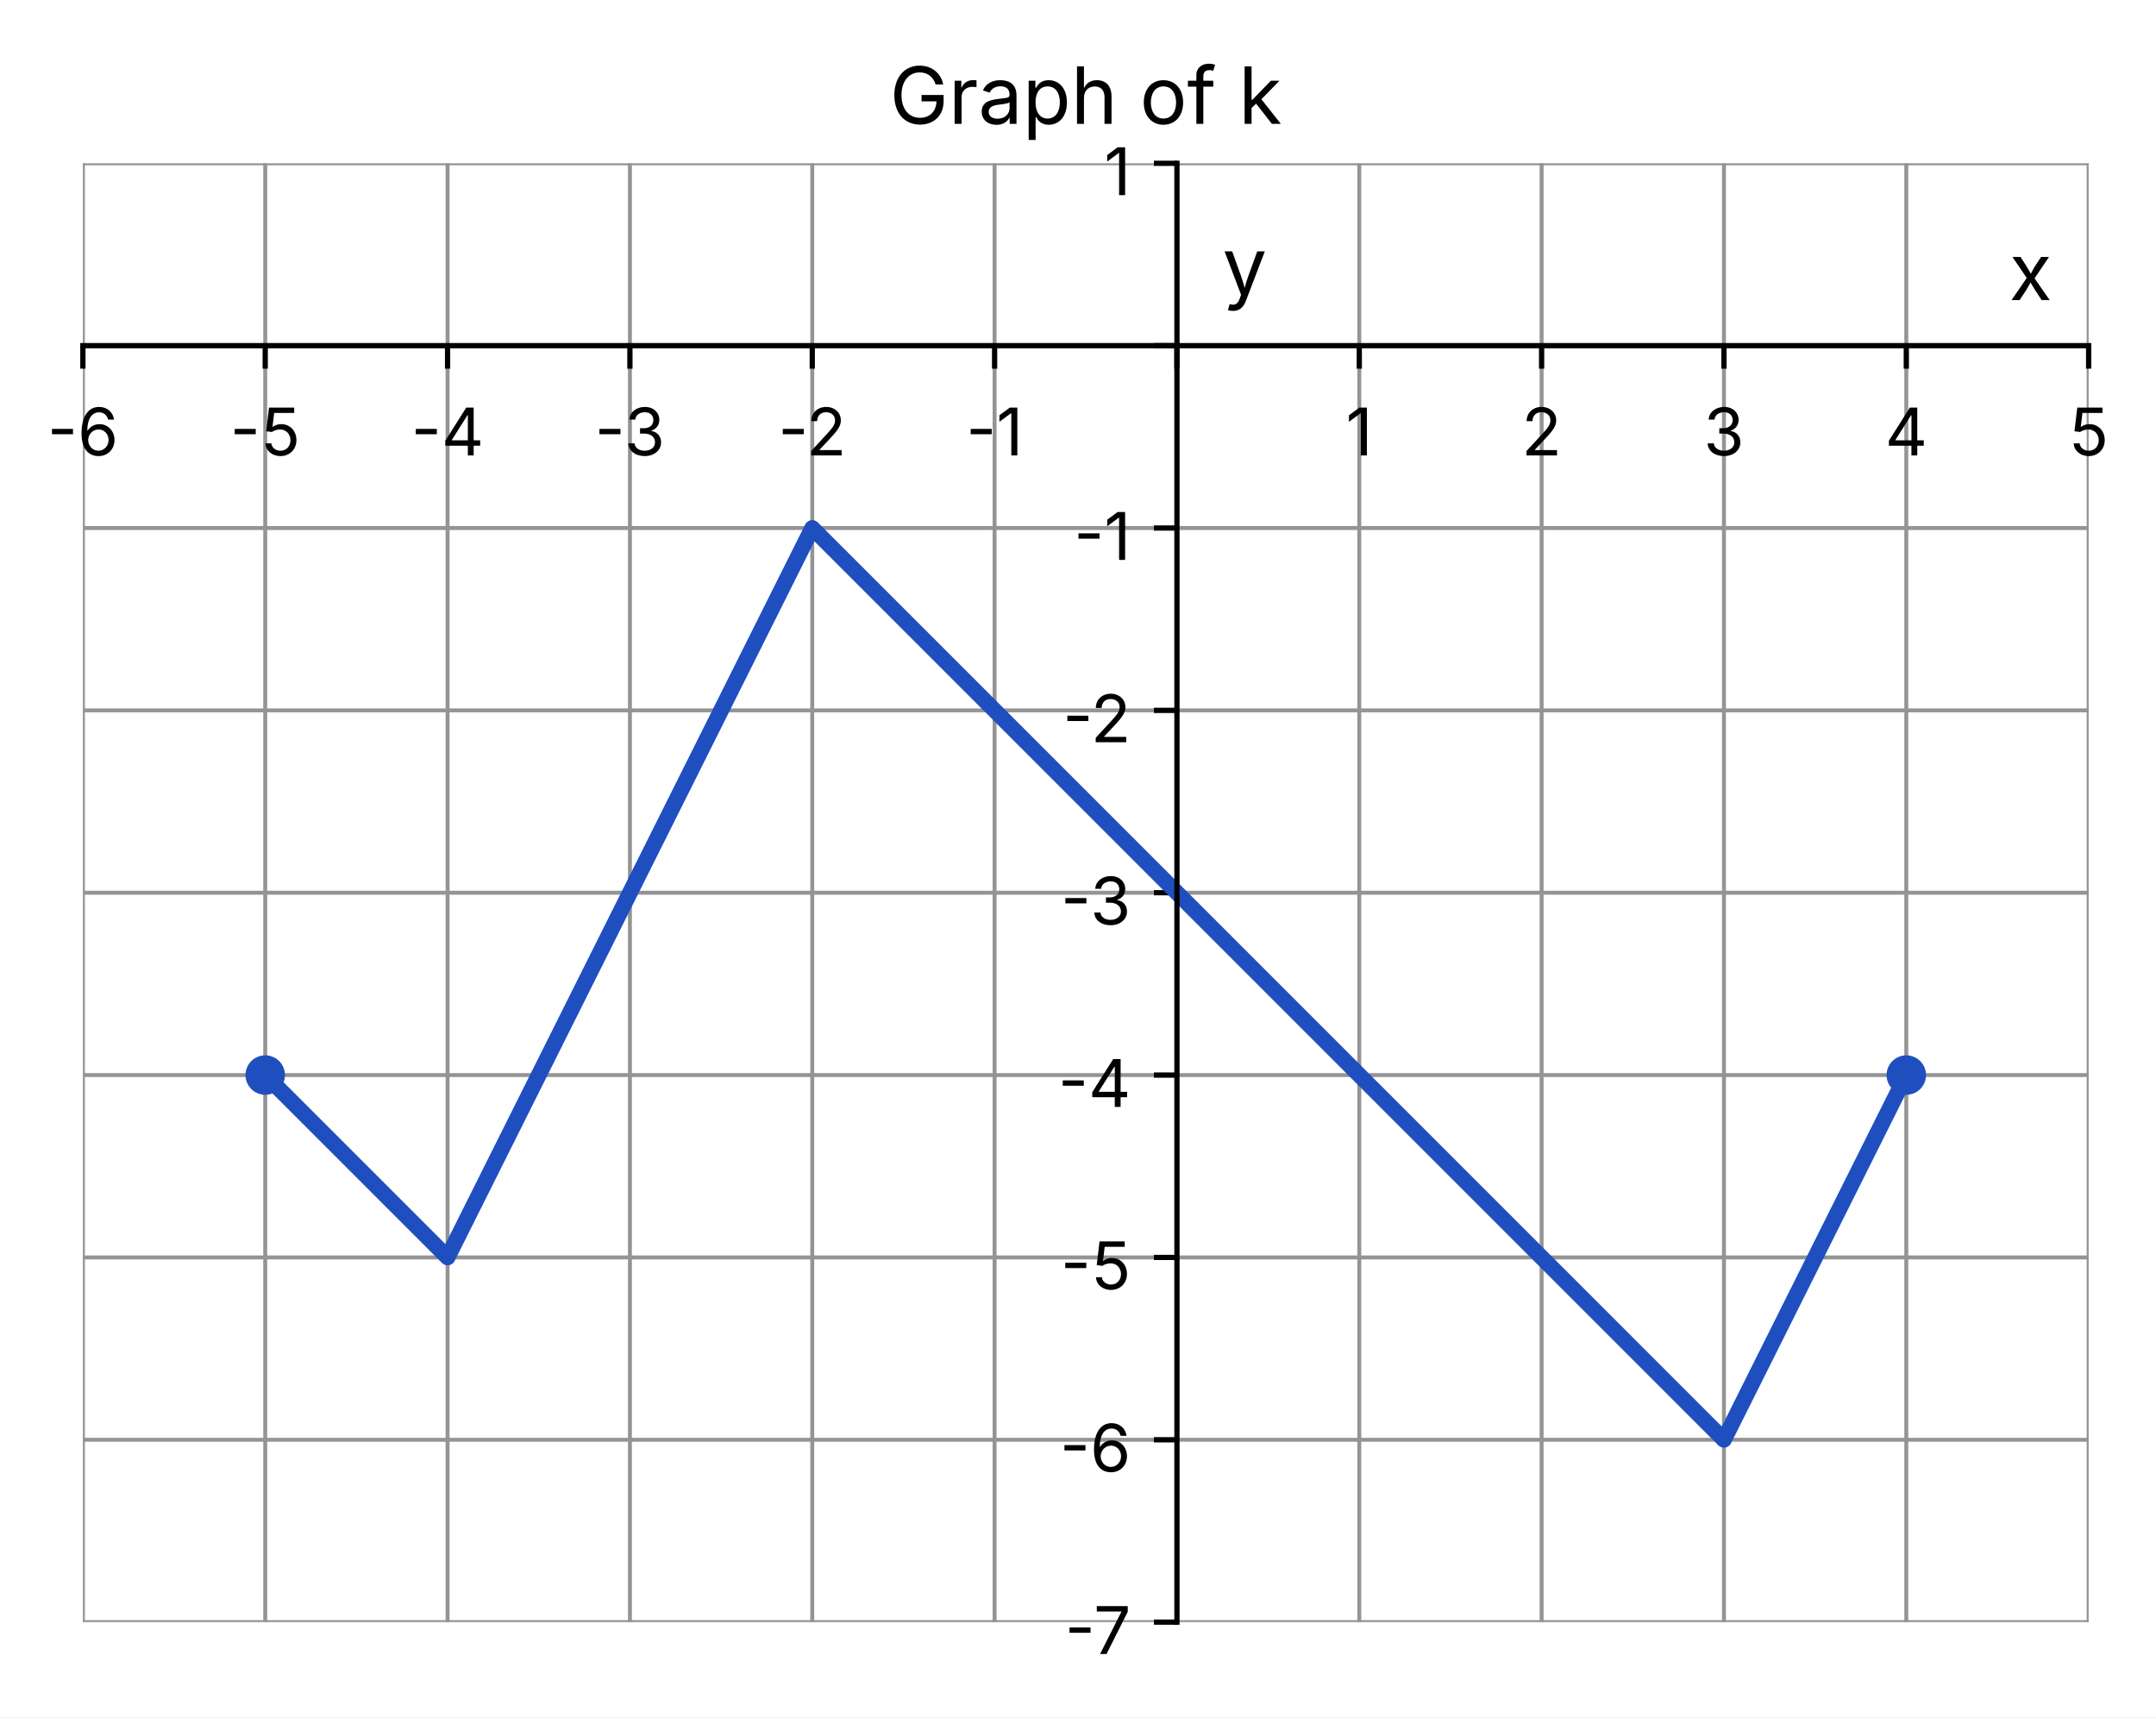
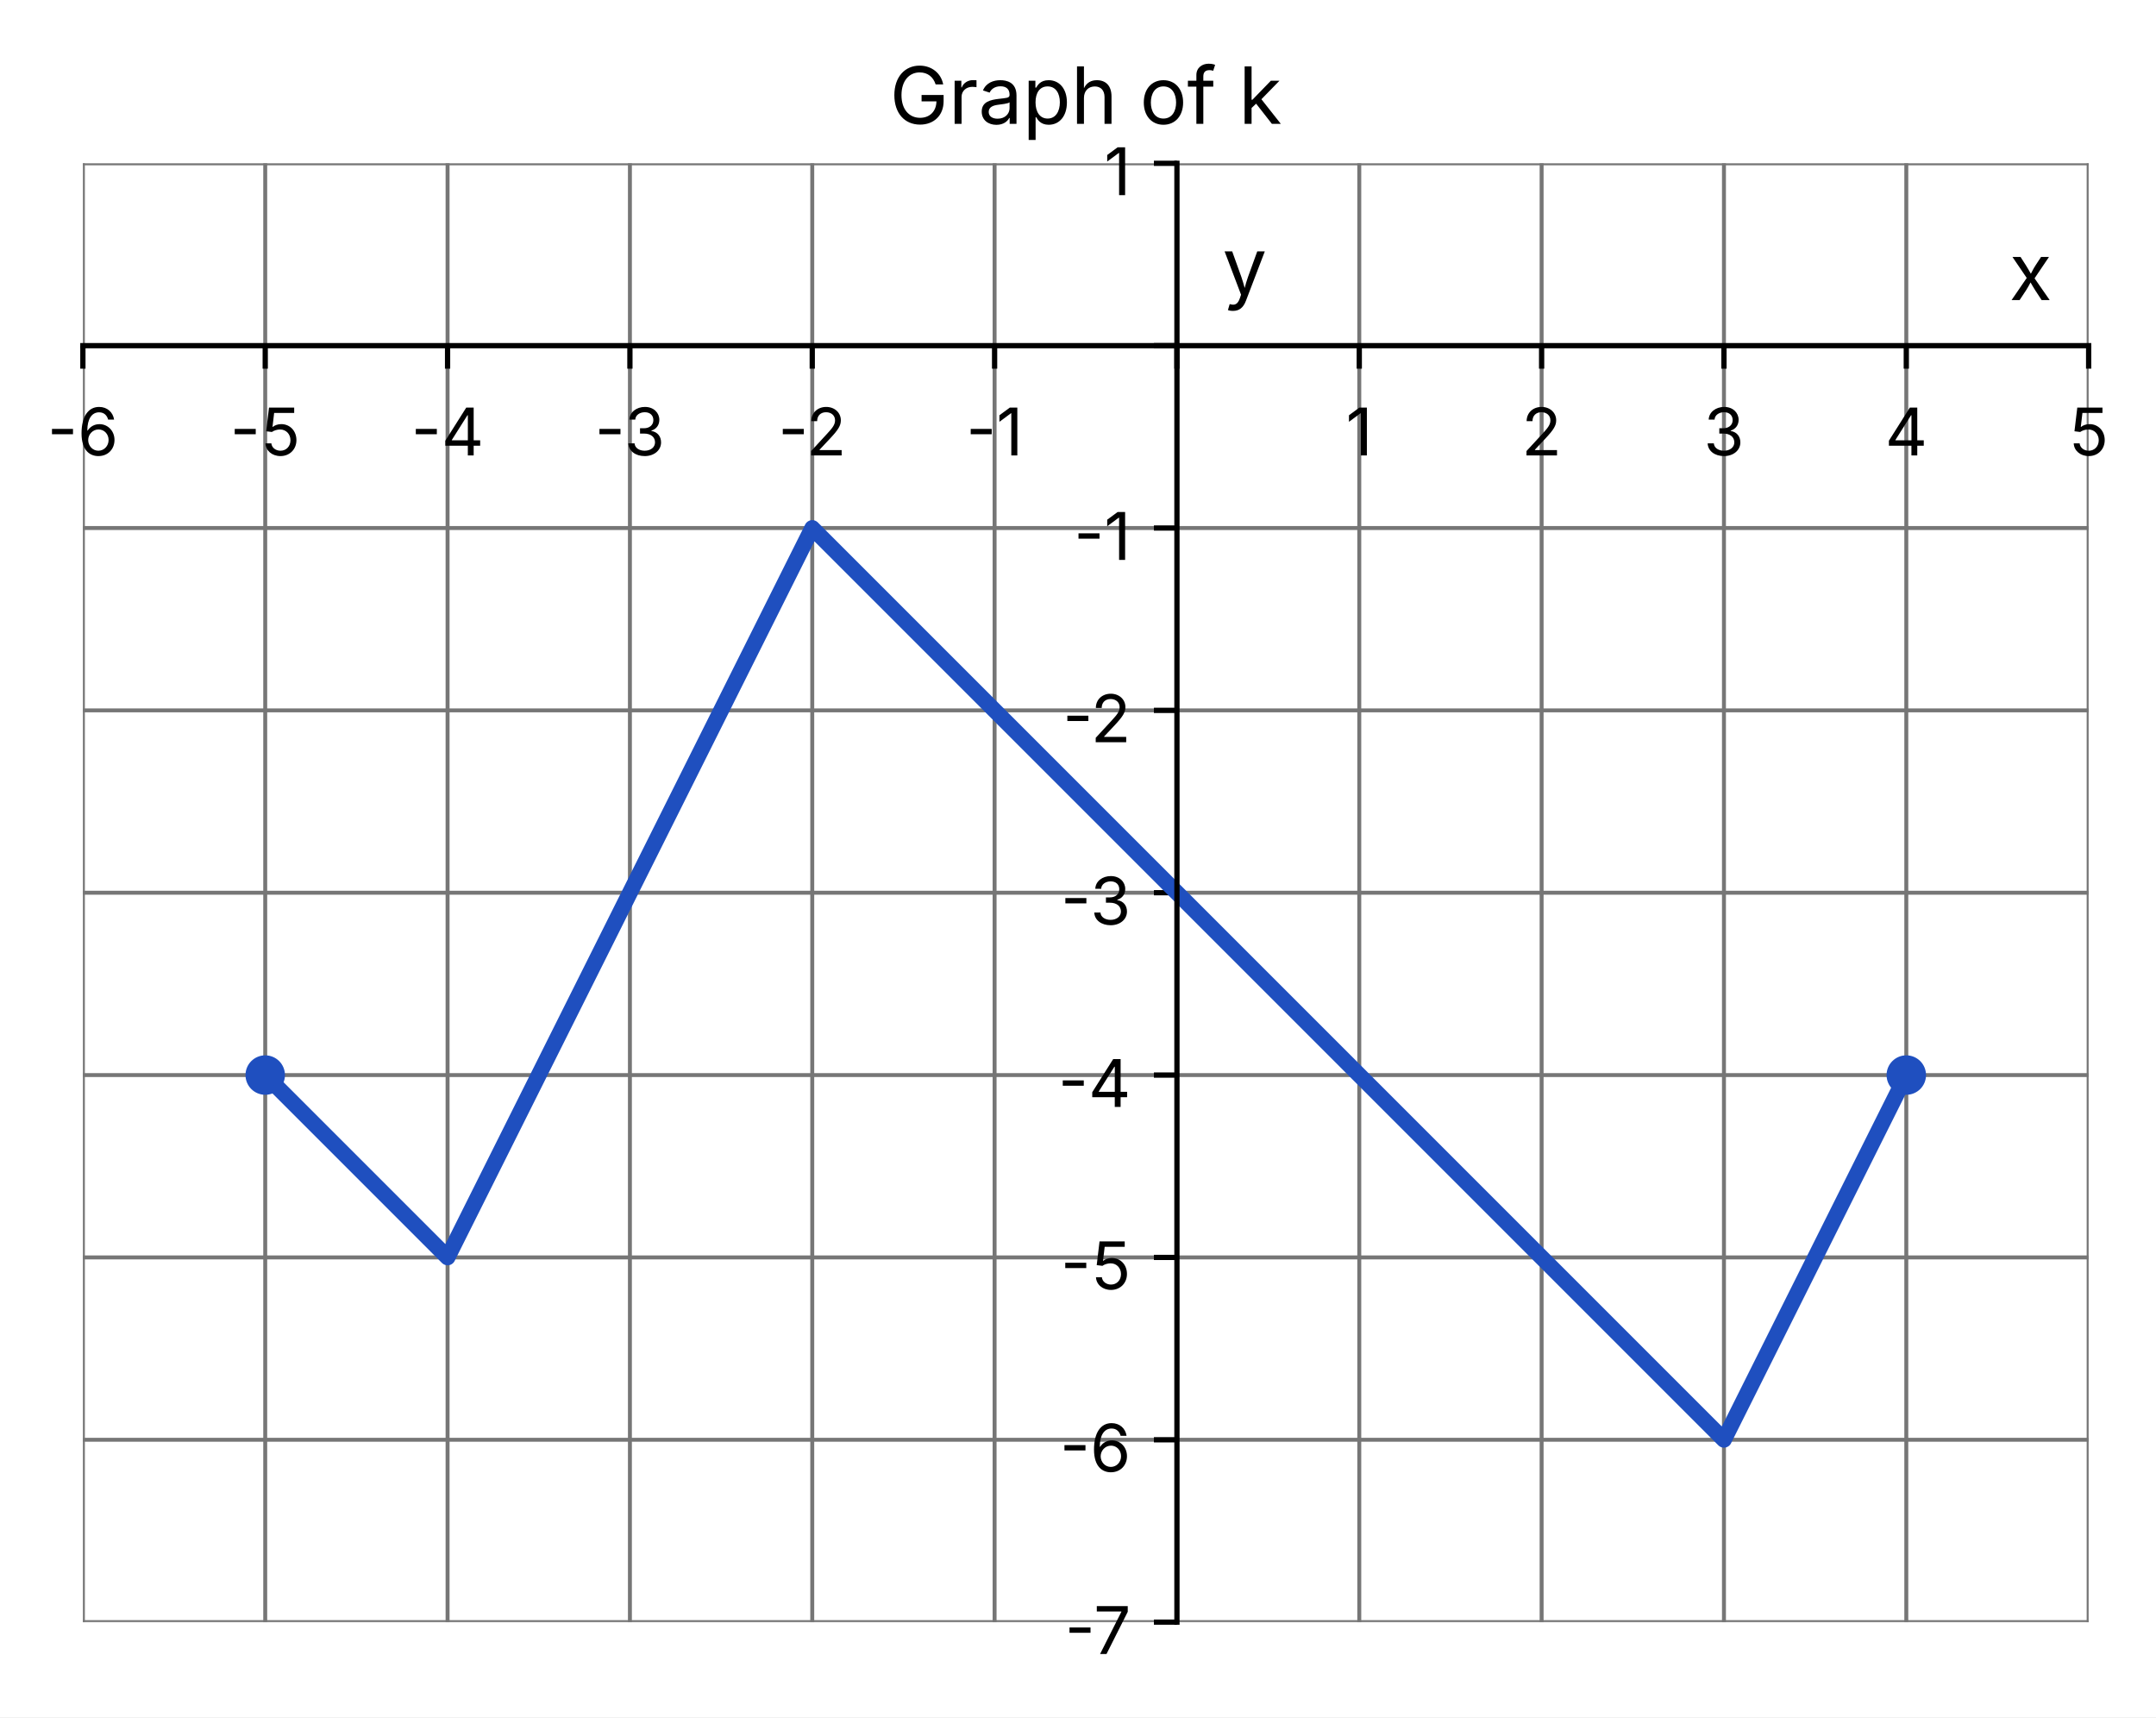
<svg xmlns="http://www.w3.org/2000/svg" xmlns:xlink="http://www.w3.org/1999/xlink" width="327.761pt" height="261.041pt" viewBox="0 0 327.761 261.041" version="1.1">
  <defs>
    <style type="text/css">*{stroke-linejoin: round; stroke-linecap: butt}</style>
  </defs>
  <g id="figure_1">
    <g id="patch_1">
      <path d="M 0 261.041  L 327.761 261.041  L 327.761 0  L 0 0  z " style="fill: #ffffff" />
    </g>
    <g id="axes_1">
      <g id="patch_2">
        <path d="M 12.601 246.585  L 317.521 246.585  L 317.521 24.825  L 12.601 24.825  z " style="fill: #ffffff" />
      </g>
      <g id="matplotlib.axis_1">
        <g id="xtick_1">
          <g id="line2d_1">
-             <path d="M 12.601 246.585  L 12.601 24.825  " clip-path="url(#pae14f26ba0)" style="fill: none; stroke: #949494; stroke-width: 0.6; stroke-linecap: square" />
+             <path d="M 12.601 246.585  L 12.601 24.825  " clip-path="url(#pa9a2e82ae4)" style="fill: none; stroke: #767676; stroke-width: 0.6; stroke-linecap: square" />
          </g>
          <g id="line2d_2">
            <defs>
-               <path id="m7caec9ef45" d="M 0 0  L 0 3.5  " style="stroke: #000000; stroke-width: 0.8" />
+               <path id="m54c3850ae7" d="M 0 0  L 0 3.5  " style="stroke: #000000; stroke-width: 0.8" />
            </defs>
            <g>
-               <use xlink:href="#m7caec9ef45" x="12.601" y="52.545" style="stroke: #000000; stroke-width: 0.8" />
+               <use xlink:href="#m54c3850ae7" x="12.601" y="52.545" style="stroke: #000000; stroke-width: 0.8" />
            </g>
          </g>
          <g id="text_1">
            <g transform="translate(7.2 69.2325) scale(0.1 -0.1)">
              <defs>
                <path id="Inter-Regular-5c1" d="M 2494 2581  L 450 2581  L 450 2063  L 2494 2063  L 2494 2581  z " transform="scale(0.015625)" />
                <path id="Inter-Regular-547" d="M 2019 -63  C 2969 -63 3588 634 3588 1503  C 3588 2403 2925 3044 2128 3044  C 1644 3044 1231 2813 981 2425  L 944 2425  C 944 3544 1375 4194 2091 4194  C 2575 4194 2866 3888 2969 3484  L 3550 3484  C 3438 4216 2872 4719 2091 4719  C 1034 4719 381 3788 381 2150  C 381 434 1241 -63 2019 -63  z M 2019 459  C 1447 459 1028 947 1028 1497  C 1028 2041 1469 2528 2034 2528  C 2597 2528 3013 2072 3013 1503  C 3013 922 2578 459 2019 459  z " transform="scale(0.015625)" />
              </defs>
              <use xlink:href="#Inter-Regular-5c1" />
              <use xlink:href="#Inter-Regular-547" transform="translate(46 0)" />
            </g>
          </g>
        </g>
        <g id="xtick_2">
          <g id="line2d_3">
-             <path d="M 40.321 246.585  L 40.321 24.825  " clip-path="url(#pae14f26ba0)" style="fill: none; stroke: #949494; stroke-width: 0.6; stroke-linecap: square" />
+             <path d="M 40.321 246.585  L 40.321 24.825  " clip-path="url(#pa9a2e82ae4)" style="fill: none; stroke: #767676; stroke-width: 0.6; stroke-linecap: square" />
          </g>
          <g id="line2d_4">
            <g>
-               <use xlink:href="#m7caec9ef45" x="40.321" y="52.545" style="stroke: #000000; stroke-width: 0.8" />
+               <use xlink:href="#m54c3850ae7" x="40.321" y="52.545" style="stroke: #000000; stroke-width: 0.8" />
            </g>
          </g>
          <g id="text_2">
            <g transform="translate(34.98094 69.2325) scale(0.1 -0.1)">
              <defs>
                <path id="Inter-Regular-545" d="M 1956 -63  C 2853 -63 3509 594 3509 1488  C 3509 2388 2881 3047 2028 3047  C 1706 3047 1397 2934 1206 2775  L 1181 2775  L 1341 4134  L 3291 4134  L 3291 4656  L 841 4656  L 566 2350  L 1122 2281  C 1306 2422 1631 2525 1919 2525  C 2503 2525 2928 2078 2928 1478  C 2928 888 2519 459 1956 459  C 1488 459 1106 759 1069 1175  L 494 1175  C 525 463 1138 -63 1956 -63  z " transform="scale(0.015625)" />
              </defs>
              <use xlink:href="#Inter-Regular-5c1" />
              <use xlink:href="#Inter-Regular-545" transform="translate(46 0)" />
            </g>
          </g>
        </g>
        <g id="xtick_3">
          <g id="line2d_5">
-             <path d="M 68.041 246.585  L 68.041 24.825  " clip-path="url(#pae14f26ba0)" style="fill: none; stroke: #949494; stroke-width: 0.6; stroke-linecap: square" />
+             <path d="M 68.041 246.585  L 68.041 24.825  " clip-path="url(#pa9a2e82ae4)" style="fill: none; stroke: #767676; stroke-width: 0.6; stroke-linecap: square" />
          </g>
          <g id="line2d_6">
            <g>
-               <use xlink:href="#m7caec9ef45" x="68.041" y="52.545" style="stroke: #000000; stroke-width: 0.8" />
+               <use xlink:href="#m54c3850ae7" x="68.041" y="52.545" style="stroke: #000000; stroke-width: 0.8" />
            </g>
          </g>
          <g id="text_3">
            <g transform="translate(62.51109 69.2325) scale(0.1 -0.1)">
              <defs>
                <path id="Inter-Regular-544" d="M 375 947  L 2566 947  L 2566 0  L 3134 0  L 3134 947  L 3766 947  L 3766 1469  L 3134 1469  L 3134 4656  L 2413 4656  L 375 1431  L 375 947  z M 2569 1469  L 1009 1469  L 1009 1506  L 2531 3913  L 2569 3913  L 2569 1469  z " transform="scale(0.015625)" />
              </defs>
              <use xlink:href="#Inter-Regular-5c1" />
              <use xlink:href="#Inter-Regular-544" transform="translate(46 0)" />
            </g>
          </g>
        </g>
        <g id="xtick_4">
          <g id="line2d_7">
-             <path d="M 95.761 246.585  L 95.761 24.825  " clip-path="url(#pae14f26ba0)" style="fill: none; stroke: #949494; stroke-width: 0.6; stroke-linecap: square" />
+             <path d="M 95.761 246.585  L 95.761 24.825  " clip-path="url(#pa9a2e82ae4)" style="fill: none; stroke: #767676; stroke-width: 0.6; stroke-linecap: square" />
          </g>
          <g id="line2d_8">
            <g>
-               <use xlink:href="#m7caec9ef45" x="95.761" y="52.545" style="stroke: #000000; stroke-width: 0.8" />
+               <use xlink:href="#m54c3850ae7" x="95.761" y="52.545" style="stroke: #000000; stroke-width: 0.8" />
            </g>
          </g>
          <g id="text_4">
            <g transform="translate(90.42875 69.2325) scale(0.1 -0.1)">
              <defs>
                <path id="Inter-Regular-543" d="M 1984 -63  C 2897 -63 3572 503 3572 1266  C 3572 1853 3225 2284 2631 2381  L 2631 2419  C 3106 2559 3403 2944 3403 3469  C 3403 4131 2872 4719 2003 4719  C 1184 4719 516 4216 491 3484  L 1063 3484  C 1081 3938 1516 4203 1991 4203  C 2497 4203 2822 3900 2822 3438  C 2822 2956 2447 2644 1903 2644  L 1525 2644  L 1525 2128  L 1903 2128  C 2594 2128 2984 1775 2984 1272  C 2984 788 2559 459 1975 459  C 1444 459 1025 731 991 1175  L 391 1175  C 422 438 1072 -63 1984 -63  z " transform="scale(0.015625)" />
              </defs>
              <use xlink:href="#Inter-Regular-5c1" />
              <use xlink:href="#Inter-Regular-543" transform="translate(44.875 0)" />
            </g>
          </g>
        </g>
        <g id="xtick_5">
          <g id="line2d_9">
-             <path d="M 123.481 246.585  L 123.481 24.825  " clip-path="url(#pae14f26ba0)" style="fill: none; stroke: #949494; stroke-width: 0.6; stroke-linecap: square" />
+             <path d="M 123.481 246.585  L 123.481 24.825  " clip-path="url(#pa9a2e82ae4)" style="fill: none; stroke: #767676; stroke-width: 0.6; stroke-linecap: square" />
          </g>
          <g id="line2d_10">
            <g>
-               <use xlink:href="#m7caec9ef45" x="123.481" y="52.545" style="stroke: #000000; stroke-width: 0.8" />
+               <use xlink:href="#m54c3850ae7" x="123.481" y="52.545" style="stroke: #000000; stroke-width: 0.8" />
            </g>
          </g>
          <g id="text_5">
            <g transform="translate(118.3003 69.2325) scale(0.1 -0.1)">
              <defs>
                <path id="Inter-Regular-541" d="M 481 0  L 3447 0  L 3447 522  L 1300 522  L 1300 559  L 2319 1644  C 3141 2519 3369 2916 3369 3419  C 3369 4147 2778 4719 1947 4719  C 1119 4719 494 4159 494 3334  L 1063 3334  C 1063 3859 1400 4203 1931 4203  C 2428 4203 2806 3900 2806 3413  C 2806 2984 2544 2666 2028 2106  L 481 428  L 481 0  z " transform="scale(0.015625)" />
              </defs>
              <use xlink:href="#Inter-Regular-5c1" />
              <use xlink:href="#Inter-Regular-541" transform="translate(42.625 0)" />
            </g>
          </g>
        </g>
        <g id="xtick_6">
          <g id="line2d_11">
-             <path d="M 151.201 246.585  L 151.201 24.825  " clip-path="url(#pae14f26ba0)" style="fill: none; stroke: #949494; stroke-width: 0.6; stroke-linecap: square" />
+             <path d="M 151.201 246.585  L 151.201 24.825  " clip-path="url(#pa9a2e82ae4)" style="fill: none; stroke: #767676; stroke-width: 0.6; stroke-linecap: square" />
          </g>
          <g id="line2d_12">
            <g>
-               <use xlink:href="#m7caec9ef45" x="151.201" y="52.545" style="stroke: #000000; stroke-width: 0.8" />
+               <use xlink:href="#m54c3850ae7" x="151.201" y="52.545" style="stroke: #000000; stroke-width: 0.8" />
            </g>
          </g>
          <g id="text_6">
            <g transform="translate(146.8672 69.2325) scale(0.1 -0.1)">
              <defs>
                <path id="Inter-Regular-540" d="M 2041 4656  L 1313 4656  L 300 3909  L 300 3272  L 1425 4106  L 1456 4106  L 1456 0  L 2041 0  L 2041 4656  z " transform="scale(0.015625)" />
              </defs>
              <use xlink:href="#Inter-Regular-5c1" />
              <use xlink:href="#Inter-Regular-540" transform="translate(46 0)" />
            </g>
          </g>
        </g>
        <g id="xtick_7">
          <g id="line2d_13">
-             <path d="M 178.921 246.585  L 178.921 24.825  " clip-path="url(#pae14f26ba0)" style="fill: none; stroke: #949494; stroke-width: 0.6; stroke-linecap: square" />
+             <path d="M 178.921 246.585  L 178.921 24.825  " clip-path="url(#pa9a2e82ae4)" style="fill: none; stroke: #767676; stroke-width: 0.6; stroke-linecap: square" />
          </g>
          <g id="line2d_14">
            <g>
-               <use xlink:href="#m7caec9ef45" x="178.921" y="52.545" style="stroke: #000000; stroke-width: 0.8" />
+               <use xlink:href="#m54c3850ae7" x="178.921" y="52.545" style="stroke: #000000; stroke-width: 0.8" />
            </g>
          </g>
        </g>
        <g id="xtick_8">
          <g id="line2d_15">
-             <path d="M 206.641 246.585  L 206.641 24.825  " clip-path="url(#pae14f26ba0)" style="fill: none; stroke: #949494; stroke-width: 0.6; stroke-linecap: square" />
+             <path d="M 206.641 246.585  L 206.641 24.825  " clip-path="url(#pa9a2e82ae4)" style="fill: none; stroke: #767676; stroke-width: 0.6; stroke-linecap: square" />
          </g>
          <g id="line2d_16">
            <g>
-               <use xlink:href="#m7caec9ef45" x="206.641" y="52.545" style="stroke: #000000; stroke-width: 0.8" />
+               <use xlink:href="#m54c3850ae7" x="206.641" y="52.545" style="stroke: #000000; stroke-width: 0.8" />
            </g>
          </g>
          <g id="text_7">
            <g transform="translate(204.6072 69.2325) scale(0.1 -0.1)">
              <use xlink:href="#Inter-Regular-540" />
            </g>
          </g>
        </g>
        <g id="xtick_9">
          <g id="line2d_17">
-             <path d="M 234.361 246.585  L 234.361 24.825  " clip-path="url(#pae14f26ba0)" style="fill: none; stroke: #949494; stroke-width: 0.6; stroke-linecap: square" />
+             <path d="M 234.361 246.585  L 234.361 24.825  " clip-path="url(#pa9a2e82ae4)" style="fill: none; stroke: #767676; stroke-width: 0.6; stroke-linecap: square" />
          </g>
          <g id="line2d_18">
            <g>
-               <use xlink:href="#m7caec9ef45" x="234.361" y="52.545" style="stroke: #000000; stroke-width: 0.8" />
+               <use xlink:href="#m54c3850ae7" x="234.361" y="52.545" style="stroke: #000000; stroke-width: 0.8" />
            </g>
          </g>
          <g id="text_8">
            <g transform="translate(231.3116 69.2325) scale(0.1 -0.1)">
              <use xlink:href="#Inter-Regular-541" />
            </g>
          </g>
        </g>
        <g id="xtick_10">
          <g id="line2d_19">
-             <path d="M 262.081 246.585  L 262.081 24.825  " clip-path="url(#pae14f26ba0)" style="fill: none; stroke: #949494; stroke-width: 0.6; stroke-linecap: square" />
+             <path d="M 262.081 246.585  L 262.081 24.825  " clip-path="url(#pa9a2e82ae4)" style="fill: none; stroke: #767676; stroke-width: 0.6; stroke-linecap: square" />
          </g>
          <g id="line2d_20">
            <g>
-               <use xlink:href="#m7caec9ef45" x="262.081" y="52.545" style="stroke: #000000; stroke-width: 0.8" />
+               <use xlink:href="#m54c3850ae7" x="262.081" y="52.545" style="stroke: #000000; stroke-width: 0.8" />
            </g>
          </g>
          <g id="text_9">
            <g transform="translate(258.9925 69.2325) scale(0.1 -0.1)">
              <use xlink:href="#Inter-Regular-543" />
            </g>
          </g>
        </g>
        <g id="xtick_11">
          <g id="line2d_21">
-             <path d="M 289.801 246.585  L 289.801 24.825  " clip-path="url(#pae14f26ba0)" style="fill: none; stroke: #949494; stroke-width: 0.6; stroke-linecap: square" />
+             <path d="M 289.801 246.585  L 289.801 24.825  " clip-path="url(#pa9a2e82ae4)" style="fill: none; stroke: #767676; stroke-width: 0.6; stroke-linecap: square" />
          </g>
          <g id="line2d_22">
            <g>
-               <use xlink:href="#m7caec9ef45" x="289.801" y="52.545" style="stroke: #000000; stroke-width: 0.8" />
+               <use xlink:href="#m54c3850ae7" x="289.801" y="52.545" style="stroke: #000000; stroke-width: 0.8" />
            </g>
          </g>
          <g id="text_10">
            <g transform="translate(286.5711 69.2325) scale(0.1 -0.1)">
              <use xlink:href="#Inter-Regular-544" />
            </g>
          </g>
        </g>
        <g id="xtick_12">
          <g id="line2d_23">
-             <path d="M 317.521 246.585  L 317.521 24.825  " clip-path="url(#pae14f26ba0)" style="fill: none; stroke: #949494; stroke-width: 0.6; stroke-linecap: square" />
+             <path d="M 317.521 246.585  L 317.521 24.825  " clip-path="url(#pa9a2e82ae4)" style="fill: none; stroke: #767676; stroke-width: 0.6; stroke-linecap: square" />
          </g>
          <g id="line2d_24">
            <g>
-               <use xlink:href="#m7caec9ef45" x="317.521" y="52.545" style="stroke: #000000; stroke-width: 0.8" />
+               <use xlink:href="#m54c3850ae7" x="317.521" y="52.545" style="stroke: #000000; stroke-width: 0.8" />
            </g>
          </g>
          <g id="text_11">
            <g transform="translate(314.4809 69.2325) scale(0.1 -0.1)">
              <use xlink:href="#Inter-Regular-545" />
            </g>
          </g>
        </g>
      </g>
      <g id="matplotlib.axis_2">
        <g id="ytick_1">
          <g id="line2d_25">
-             <path d="M 12.601 246.585  L 317.521 246.585  " clip-path="url(#pae14f26ba0)" style="fill: none; stroke: #949494; stroke-width: 0.6; stroke-linecap: square" />
+             <path d="M 12.601 246.585  L 317.521 246.585  " clip-path="url(#pa9a2e82ae4)" style="fill: none; stroke: #767676; stroke-width: 0.6; stroke-linecap: square" />
          </g>
          <g id="line2d_26">
            <defs>
-               <path id="mb4549cb654" d="M 0 0  L -3.5 0  " style="stroke: #000000; stroke-width: 0.8" />
+               <path id="mcc8e7c89a0" d="M 0 0  L -3.5 0  " style="stroke: #000000; stroke-width: 0.8" />
            </defs>
            <g>
-               <use xlink:href="#mb4549cb654" x="178.921" y="246.585" style="stroke: #000000; stroke-width: 0.8" />
+               <use xlink:href="#mcc8e7c89a0" x="178.921" y="246.585" style="stroke: #000000; stroke-width: 0.8" />
            </g>
          </g>
          <g id="text_12">
            <g transform="translate(161.8864 251.4288) scale(0.1 -0.1)">
              <defs>
                <path id="Inter-Regular-548" d="M 625 0  L 1250 0  L 3316 4103  L 3316 4656  L 306 4656  L 306 4134  L 2694 4134  L 2694 4097  L 625 0  z " transform="scale(0.015625)" />
              </defs>
              <use xlink:href="#Inter-Regular-5c1" />
              <use xlink:href="#Inter-Regular-548" transform="translate(43.75 0)" />
            </g>
          </g>
        </g>
        <g id="ytick_2">
          <g id="line2d_27">
-             <path d="M 12.601 218.865  L 317.521 218.865  " clip-path="url(#pae14f26ba0)" style="fill: none; stroke: #949494; stroke-width: 0.6; stroke-linecap: square" />
+             <path d="M 12.601 218.865  L 317.521 218.865  " clip-path="url(#pa9a2e82ae4)" style="fill: none; stroke: #767676; stroke-width: 0.6; stroke-linecap: square" />
          </g>
          <g id="line2d_28">
            <g>
-               <use xlink:href="#mb4549cb654" x="178.921" y="218.865" style="stroke: #000000; stroke-width: 0.8" />
+               <use xlink:href="#mcc8e7c89a0" x="178.921" y="218.865" style="stroke: #000000; stroke-width: 0.8" />
            </g>
          </g>
          <g id="text_13">
            <g transform="translate(161.1192 223.7088) scale(0.1 -0.1)">
              <use xlink:href="#Inter-Regular-5c1" />
              <use xlink:href="#Inter-Regular-547" transform="translate(46 0)" />
            </g>
          </g>
        </g>
        <g id="ytick_3">
          <g id="line2d_29">
-             <path d="M 12.601 191.145  L 317.521 191.145  " clip-path="url(#pae14f26ba0)" style="fill: none; stroke: #949494; stroke-width: 0.6; stroke-linecap: square" />
+             <path d="M 12.601 191.145  L 317.521 191.145  " clip-path="url(#pa9a2e82ae4)" style="fill: none; stroke: #767676; stroke-width: 0.6; stroke-linecap: square" />
          </g>
          <g id="line2d_30">
            <g>
-               <use xlink:href="#mb4549cb654" x="178.921" y="191.145" style="stroke: #000000; stroke-width: 0.8" />
+               <use xlink:href="#mcc8e7c89a0" x="178.921" y="191.145" style="stroke: #000000; stroke-width: 0.8" />
            </g>
          </g>
          <g id="text_14">
            <g transform="translate(161.2411 195.9888) scale(0.1 -0.1)">
              <use xlink:href="#Inter-Regular-5c1" />
              <use xlink:href="#Inter-Regular-545" transform="translate(46 0)" />
            </g>
          </g>
        </g>
        <g id="ytick_4">
          <g id="line2d_31">
-             <path d="M 12.601 163.425  L 317.521 163.425  " clip-path="url(#pae14f26ba0)" style="fill: none; stroke: #949494; stroke-width: 0.6; stroke-linecap: square" />
+             <path d="M 12.601 163.425  L 317.521 163.425  " clip-path="url(#pa9a2e82ae4)" style="fill: none; stroke: #767676; stroke-width: 0.6; stroke-linecap: square" />
          </g>
          <g id="line2d_32">
            <g>
-               <use xlink:href="#mb4549cb654" x="178.921" y="163.425" style="stroke: #000000; stroke-width: 0.8" />
+               <use xlink:href="#mcc8e7c89a0" x="178.921" y="163.425" style="stroke: #000000; stroke-width: 0.8" />
            </g>
          </g>
          <g id="text_15">
            <g transform="translate(160.8614 168.2688) scale(0.1 -0.1)">
              <use xlink:href="#Inter-Regular-5c1" />
              <use xlink:href="#Inter-Regular-544" transform="translate(46 0)" />
            </g>
          </g>
        </g>
        <g id="ytick_5">
          <g id="line2d_33">
-             <path d="M 12.601 135.705  L 317.521 135.705  " clip-path="url(#pae14f26ba0)" style="fill: none; stroke: #949494; stroke-width: 0.6; stroke-linecap: square" />
+             <path d="M 12.601 135.705  L 317.521 135.705  " clip-path="url(#pa9a2e82ae4)" style="fill: none; stroke: #767676; stroke-width: 0.6; stroke-linecap: square" />
          </g>
          <g id="line2d_34">
            <g>
-               <use xlink:href="#mb4549cb654" x="178.921" y="135.705" style="stroke: #000000; stroke-width: 0.8" />
+               <use xlink:href="#mcc8e7c89a0" x="178.921" y="135.705" style="stroke: #000000; stroke-width: 0.8" />
            </g>
          </g>
          <g id="text_16">
            <g transform="translate(161.2567 140.5488) scale(0.1 -0.1)">
              <use xlink:href="#Inter-Regular-5c1" />
              <use xlink:href="#Inter-Regular-543" transform="translate(44.875 0)" />
            </g>
          </g>
        </g>
        <g id="ytick_6">
          <g id="line2d_35">
-             <path d="M 12.601 107.985  L 317.521 107.985  " clip-path="url(#pae14f26ba0)" style="fill: none; stroke: #949494; stroke-width: 0.6; stroke-linecap: square" />
+             <path d="M 12.601 107.985  L 317.521 107.985  " clip-path="url(#pa9a2e82ae4)" style="fill: none; stroke: #767676; stroke-width: 0.6; stroke-linecap: square" />
          </g>
          <g id="line2d_36">
            <g>
-               <use xlink:href="#mb4549cb654" x="178.921" y="107.985" style="stroke: #000000; stroke-width: 0.8" />
+               <use xlink:href="#mcc8e7c89a0" x="178.921" y="107.985" style="stroke: #000000; stroke-width: 0.8" />
            </g>
          </g>
          <g id="text_17">
            <g transform="translate(161.5598 112.8287) scale(0.1 -0.1)">
              <use xlink:href="#Inter-Regular-5c1" />
              <use xlink:href="#Inter-Regular-541" transform="translate(42.625 0)" />
            </g>
          </g>
        </g>
        <g id="ytick_7">
          <g id="line2d_37">
-             <path d="M 12.601 80.265  L 317.521 80.265  " clip-path="url(#pae14f26ba0)" style="fill: none; stroke: #949494; stroke-width: 0.6; stroke-linecap: square" />
+             <path d="M 12.601 80.265  L 317.521 80.265  " clip-path="url(#pa9a2e82ae4)" style="fill: none; stroke: #767676; stroke-width: 0.6; stroke-linecap: square" />
          </g>
          <g id="line2d_38">
            <g>
-               <use xlink:href="#mb4549cb654" x="178.921" y="80.265" style="stroke: #000000; stroke-width: 0.8" />
+               <use xlink:href="#mcc8e7c89a0" x="178.921" y="80.265" style="stroke: #000000; stroke-width: 0.8" />
            </g>
          </g>
          <g id="text_18">
            <g transform="translate(163.2536 85.10875) scale(0.1 -0.1)">
              <use xlink:href="#Inter-Regular-5c1" />
              <use xlink:href="#Inter-Regular-540" transform="translate(46 0)" />
            </g>
          </g>
        </g>
        <g id="ytick_8">
          <g id="line2d_39">
-             <path d="M 12.601 52.545  L 317.521 52.545  " clip-path="url(#pae14f26ba0)" style="fill: none; stroke: #949494; stroke-width: 0.6; stroke-linecap: square" />
+             <path d="M 12.601 52.545  L 317.521 52.545  " clip-path="url(#pa9a2e82ae4)" style="fill: none; stroke: #767676; stroke-width: 0.6; stroke-linecap: square" />
          </g>
          <g id="line2d_40">
            <g>
-               <use xlink:href="#mb4549cb654" x="178.921" y="52.545" style="stroke: #000000; stroke-width: 0.8" />
+               <use xlink:href="#mcc8e7c89a0" x="178.921" y="52.545" style="stroke: #000000; stroke-width: 0.8" />
            </g>
          </g>
        </g>
        <g id="ytick_9">
          <g id="line2d_41">
-             <path d="M 12.601 24.825  L 317.521 24.825  " clip-path="url(#pae14f26ba0)" style="fill: none; stroke: #949494; stroke-width: 0.6; stroke-linecap: square" />
+             <path d="M 12.601 24.825  L 317.521 24.825  " clip-path="url(#pa9a2e82ae4)" style="fill: none; stroke: #767676; stroke-width: 0.6; stroke-linecap: square" />
          </g>
          <g id="line2d_42">
            <g>
-               <use xlink:href="#mb4549cb654" x="178.921" y="24.825" style="stroke: #000000; stroke-width: 0.8" />
+               <use xlink:href="#mcc8e7c89a0" x="178.921" y="24.825" style="stroke: #000000; stroke-width: 0.8" />
            </g>
          </g>
          <g id="text_19">
            <g transform="translate(167.8536 29.66875) scale(0.1 -0.1)">
              <use xlink:href="#Inter-Regular-540" />
            </g>
          </g>
        </g>
      </g>
      <g id="line2d_43">
-         <path d="M 40.321 163.425  L 68.041 191.145  L 123.481 80.265  L 262.081 218.865  L 289.801 163.425  " clip-path="url(#pae14f26ba0)" style="fill: none; stroke: #1f4fbf; stroke-width: 2.4; stroke-linecap: round" />
+         <path d="M 40.321 163.425  L 68.041 191.145  L 123.481 80.265  L 262.081 218.865  L 289.801 163.425  " clip-path="url(#pa9a2e82ae4)" style="fill: none; stroke: #1f4fbf; stroke-width: 2.4; stroke-linecap: round" />
      </g>
      <g id="line2d_44">
        <defs>
-           <path id="m0e7859a487" d="M 0 2.5  C 0.663 2.5 1.299 2.237 1.768 1.768  C 2.237 1.299 2.5 0.663 2.5 0  C 2.5 -0.663 2.237 -1.299 1.768 -1.768  C 1.299 -2.237 0.663 -2.5 0 -2.5  C -0.663 -2.5 -1.299 -2.237 -1.768 -1.768  C -2.237 -1.299 -2.5 -0.663 -2.5 0  C -2.5 0.663 -2.237 1.299 -1.768 1.768  C -1.299 2.237 -0.663 2.5 0 2.5  z " style="stroke: #1f4fbf" />
+           <path id="mb7e64a848b" d="M 0 2.5  C 0.663 2.5 1.299 2.237 1.768 1.768  C 2.237 1.299 2.5 0.663 2.5 0  C 2.5 -0.663 2.237 -1.299 1.768 -1.768  C 1.299 -2.237 0.663 -2.5 0 -2.5  C -0.663 -2.5 -1.299 -2.237 -1.768 -1.768  C -2.237 -1.299 -2.5 -0.663 -2.5 0  C -2.5 0.663 -2.237 1.299 -1.768 1.768  C -1.299 2.237 -0.663 2.5 0 2.5  z " style="stroke: #1f4fbf" />
        </defs>
-         <g clip-path="url(#pae14f26ba0)">
-           <use xlink:href="#m0e7859a487" x="40.321" y="163.425" style="fill: #1f4fbf; stroke: #1f4fbf" />
-           <use xlink:href="#m0e7859a487" x="289.801" y="163.425" style="fill: #1f4fbf; stroke: #1f4fbf" />
+         <g clip-path="url(#pa9a2e82ae4)">
+           <use xlink:href="#mb7e64a848b" x="40.321" y="163.425" style="fill: #1f4fbf; stroke: #1f4fbf" />
+           <use xlink:href="#mb7e64a848b" x="289.801" y="163.425" style="fill: #1f4fbf; stroke: #1f4fbf" />
        </g>
      </g>
      <g id="patch_3">
        <path d="M 178.921 246.585  L 178.921 24.825  " style="fill: none; stroke: #000000; stroke-width: 0.8; stroke-linejoin: miter; stroke-linecap: square" />
      </g>
      <g id="patch_4">
        <path d="M 12.601 52.545  L 317.521 52.545  " style="fill: none; stroke: #000000; stroke-width: 0.8; stroke-linejoin: miter; stroke-linecap: square" />
      </g>
      <g id="text_20">
        <g transform="translate(305.4255 45.615) scale(0.12 -0.12)">
          <defs>
            <path id="Inter-Regular-3e3" d="M 203 0  L 853 0  L 1372 784  C 1528 1022 1634 1234 1741 1431  C 1856 1234 1972 1022 2125 784  L 2638 0  L 3291 0  L 2066 1763  L 3234 3494  L 2591 3494  L 2147 2816  C 1984 2569 1878 2344 1766 2134  C 1644 2344 1525 2569 1366 2816  L 931 3494  L 275 3494  L 1431 1794  L 203 0  z " transform="scale(0.015625)" />
          </defs>
          <use xlink:href="#Inter-Regular-3e3" />
        </g>
      </g>
      <g id="text_21">
        <g transform="translate(185.8508 44.766) scale(0.12 -0.12)">
          <defs>
            <path id="Inter-Regular-3e8" d="M 438 -1266  C 497 -1294 650 -1331 850 -1331  C 1344 -1331 1681 -1078 1894 -522  L 3428 3494  L 2816 3494  L 2066 1422  C 1956 1119 1875 816 1797 525  C 1716 816 1638 1116 1528 1422  L 784 3494  L 169 3494  L 1503 -19  L 1403 -309  C 1231 -809 984 -884 641 -794  L 581 -778  L 438 -1266  z " transform="scale(0.015625)" />
          </defs>
          <use xlink:href="#Inter-Regular-3e8" />
        </g>
      </g>
      <g id="text_22">
        <g transform="translate(135.2473 18.825) scale(0.12 -0.12)">
          <defs>
            <path id="Inter-Regular-8d" d="M 2466 -63  C 3575 -63 4375 675 4375 1831  L 4375 2341  L 2588 2341  L 2588 1822  L 3794 1822  C 3778 1003 3244 488 2466 488  C 1609 488 959 1138 959 2325  C 959 3522 1613 4169 2431 4169  C 3091 4169 3538 3794 3728 3197  L 4341 3197  C 4172 4100 3413 4719 2428 4719  C 1234 4719 381 3803 381 2325  C 381 853 1222 -63 2466 -63  z " transform="scale(0.015625)" />
            <path id="Inter-Regular-356" d="M 494 0  L 1056 0  L 1056 2188  C 1056 2659 1425 3000 1928 3000  C 2078 3000 2231 2975 2266 2969  L 2266 3534  C 2200 3538 2063 3544 1981 3544  C 1566 3544 1203 3309 1075 2956  L 1038 2956  L 1038 3494  L 494 3494  L 494 0  z " transform="scale(0.015625)" />
            <path id="Inter-Regular-1fc" d="M 1472 -81  C 2063 -81 2391 228 2509 475  L 2547 475  L 2547 0  L 3100 0  L 3100 2303  C 3100 3394 2259 3538 1791 3538  C 1250 3538 650 3344 381 2709  L 922 2531  C 1031 2775 1303 3044 1806 3044  C 2291 3044 2538 2794 2538 2359  L 2538 2341  C 2538 2081 2263 2100 1641 2022  C 994 1941 281 1794 281 994  C 281 306 809 -81 1472 -81  z M 1569 416  C 1150 416 847 603 847 966  C 847 1363 1206 1494 1616 1547  C 1831 1575 2444 1638 2538 1747  L 2538 1263  C 2538 834 2191 416 1569 416  z " transform="scale(0.015625)" />
            <path id="Inter-Regular-34d" d="M 494 -1306  L 1056 -1306  L 1056 541  L 1100 541  C 1216 347 1450 -75 2116 -75  C 2988 -75 3594 625 3594 1738  C 3594 2844 2984 3538 2113 3538  C 1431 3538 1216 3119 1100 2934  L 1038 2934  L 1038 3494  L 494 3494  L 494 -1306  z M 2031 428  C 1397 428 1050 966 1050 1744  C 1050 2516 1388 3034 2031 3034  C 2694 3034 3022 2469 3022 1744  C 3022 1009 2684 428 2031 428  z " transform="scale(0.015625)" />
            <path id="Inter-Regular-29f" d="M 1056 2094  C 1056 2691 1434 3031 1938 3031  C 2425 3031 2725 2709 2725 2172  L 2725 0  L 3291 0  L 3291 2219  C 3291 3103 2813 3538 2106 3538  C 1650 3538 1284 3353 1056 2888  L 1056 4656  L 494 4656  L 494 0  L 1056 0  L 1056 2094  z " transform="scale(0.015625)" />
            <path id="Inter-Regular-6eb" transform="scale(0.015625)" />
            <path id="Inter-Regular-318" d="M 1916 -75  C 2869 -75 3513 647 3513 1725  C 3513 2819 2869 3538 1916 3538  C 966 3538 325 2819 325 1725  C 325 647 966 -75 1916 -75  z M 1916 428  C 1219 428 897 1038 897 1725  C 897 2422 1219 3034 1916 3034  C 2622 3034 2944 2419 2944 1725  C 2944 1038 2622 428 1916 428  z " transform="scale(0.015625)" />
            <path id="Inter-Regular-288" d="M 2119 3494  L 1313 3494  L 1313 3834  C 1313 4172 1463 4353 1809 4353  C 1966 4353 2053 4319 2113 4300  L 2269 4781  C 2184 4819 2009 4875 1744 4875  C 1234 4875 750 4566 750 3959  L 750 3494  L 63 3494  L 63 3013  L 750 3013  L 750 0  L 1313 0  L 1313 3013  L 2119 3013  L 2119 3494  z " transform="scale(0.015625)" />
            <path id="Inter-Regular-2d9" d="M 494 0  L 1056 0  L 1056 1288  L 1425 1634  L 2703 0  L 3425 0  L 1853 1994  L 3316 3494  L 2619 3494  L 1125 1953  L 1056 1953  L 1056 4656  L 494 4656  L 494 0  z " transform="scale(0.015625)" />
          </defs>
          <use xlink:href="#Inter-Regular-8d" />
          <use xlink:href="#Inter-Regular-356" transform="translate(74.60938 0)" />
          <use xlink:href="#Inter-Regular-1fc" transform="translate(112.25 0)" />
          <use xlink:href="#Inter-Regular-34d" transform="translate(168.4062 0)" />
          <use xlink:href="#Inter-Regular-29f" transform="translate(229.6406 0)" />
          <use xlink:href="#Inter-Regular-6eb" transform="translate(288.7656 0)" />
          <use xlink:href="#Inter-Regular-318" transform="translate(316.8906 0)" />
          <use xlink:href="#Inter-Regular-288" transform="translate(376.8594 0)" />
          <use xlink:href="#Inter-Regular-6eb" transform="translate(413.875 0)" />
          <use xlink:href="#Inter-Regular-2d9" transform="translate(442 0)" />
        </g>
      </g>
    </g>
  </g>
  <defs>
-     <clipPath id="pae14f26ba0">
+     <clipPath id="pa9a2e82ae4">
      <rect x="12.601" y="24.825" width="304.92" height="221.76" />
    </clipPath>
  </defs>
</svg>
